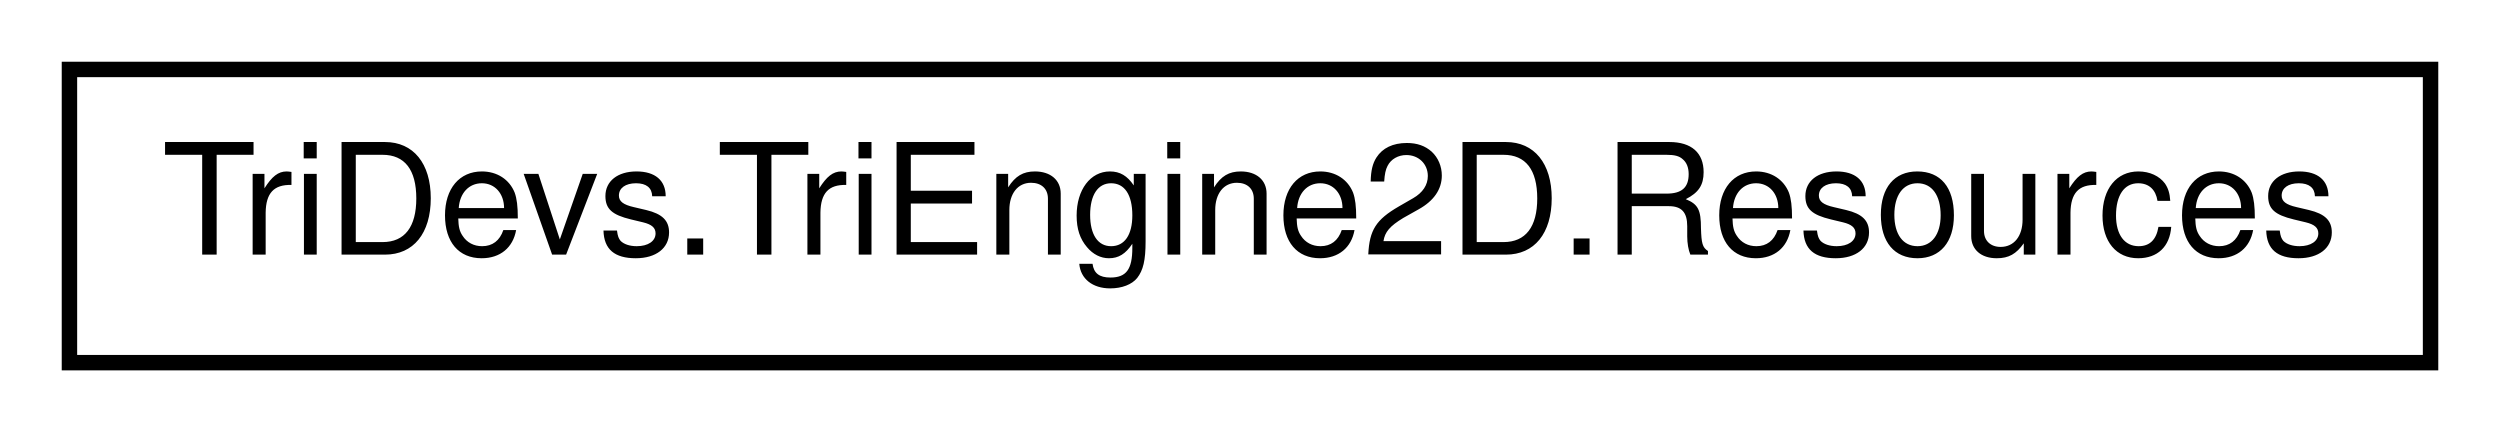
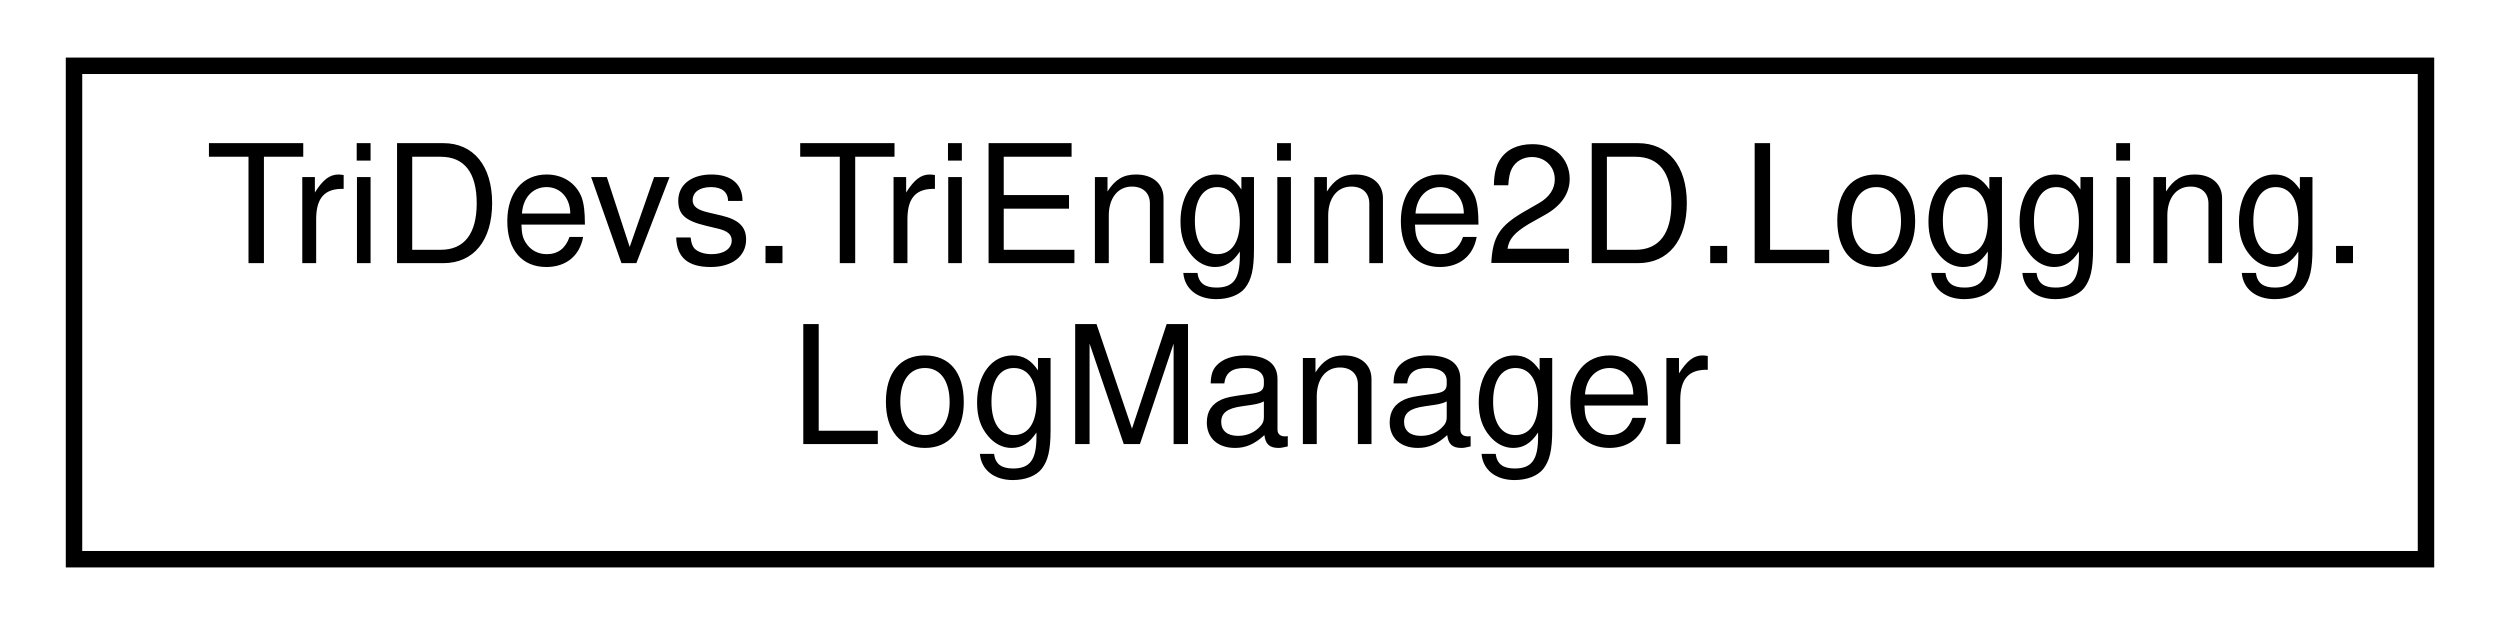
- <svg xmlns="http://www.w3.org/2000/svg" xmlns:xlink="http://www.w3.org/1999/xlink" width="162pt" height="28pt" viewBox="0.00 0.00 162.00 28.00">
-   <g id="graph0" class="graph" transform="scale(1 1) rotate(0) translate(4 24)">
-     <polygon fill="white" stroke="white" points="-4,5 -4,-24 159,-24 159,5 -4,5" />
+ <svg xmlns="http://www.w3.org/2000/svg" xmlns:xlink="http://www.w3.org/1999/xlink" width="152pt" height="38pt" viewBox="0.00 0.00 152.00 38.00">
+   <g id="graph0" class="graph" transform="scale(1 1) rotate(0) translate(4 34)">
+     <polygon fill="white" stroke="white" points="-4,5 -4,-34 149,-34 149,5 -4,5" />
    <g id="node1" class="node">
      <g id="a_node1">
-         <a xlink:href="class_tri_devs_1_1_tri_engine2_d_1_1_resources.html" target="_top" xlink:title="Static class to manage resources. ">
-           <polygon fill="white" stroke="black" points="0.5,-0.5 0.5,-19.5 153.5,-19.5 153.5,-0.5 0.5,-0.5" />
-           <text text-anchor="middle" x="77" y="-7.5" font-family="Helvetica,sans-Serif" font-size="10.00">TriDevs.TriEngine2D.Resources</text>
+         <a xlink:href="class_tri_devs_1_1_tri_engine2_d_1_1_logging_1_1_log_manager.html" target="_top" xlink:title="Class to manage logging. ILog interfaces should be obtained from this class' methods, as opposed to calling default log4net methods. ">
+           <polygon fill="white" stroke="black" points="0.5,-0 0.5,-30 143.5,-30 143.5,-0 0.5,-0" />
+           <text text-anchor="start" x="8.5" y="-18" font-family="Helvetica,sans-Serif" font-size="10.00">TriDevs.TriEngine2D.Logging.</text>
+           <text text-anchor="middle" x="72" y="-7" font-family="Helvetica,sans-Serif" font-size="10.00">LogManager</text>
        </a>
      </g>
    </g>
  </g>
</svg>
